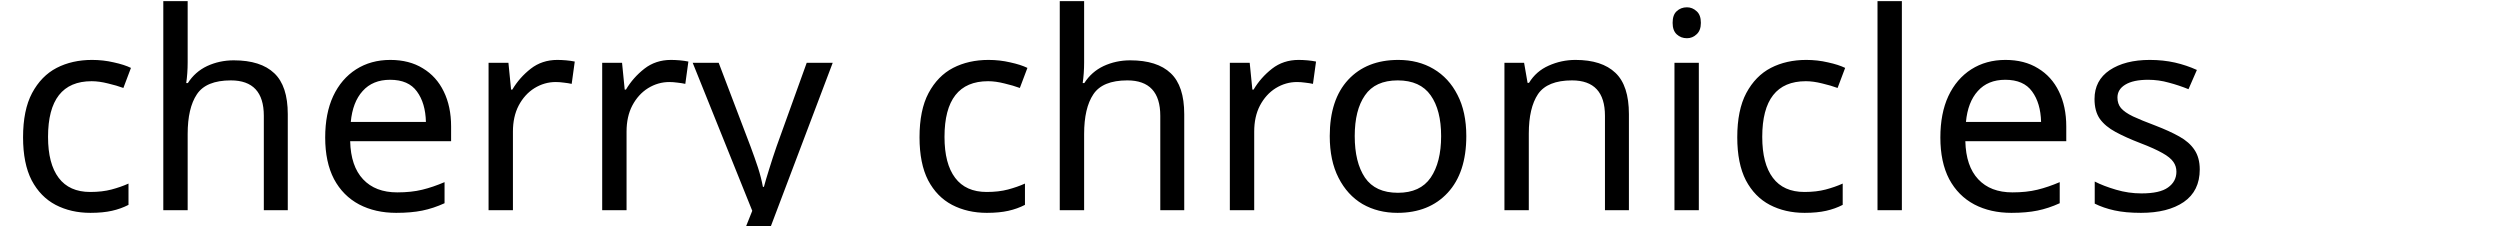
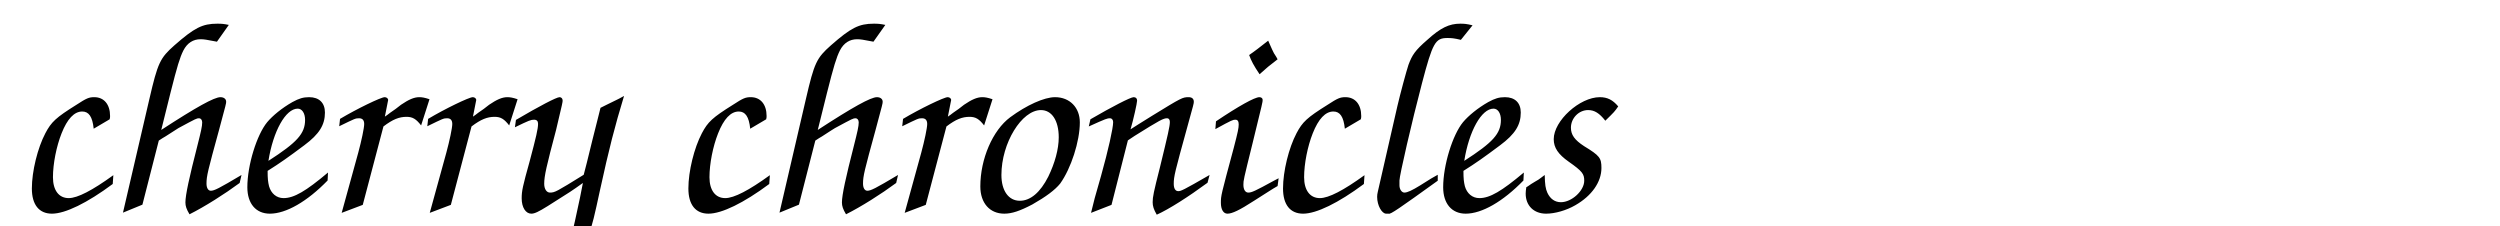
<svg xmlns="http://www.w3.org/2000/svg" version="1.1" id="Layer_1" x="0px" y="0px" viewBox="0 0 190.8 17.2" style="enable-background:new 0 0 190.8 17.2;" xml:space="preserve">
  <style type="text/css">
- 	.st0{font-family:'Barrio-Regular';}
+ 	.title{font-family:"Barrio", cursive;}
	.st1{font-size:21px;}
</style>
-   <text transform="matrix(1 0 0 1 0.6038 16.0416)" class="st0 st1">cherry chronicles</text>
+   <text transform="matrix(1 0 0 1 0.6038 16.0416)" class="title st1">cherry chronicles</text>
</svg>
